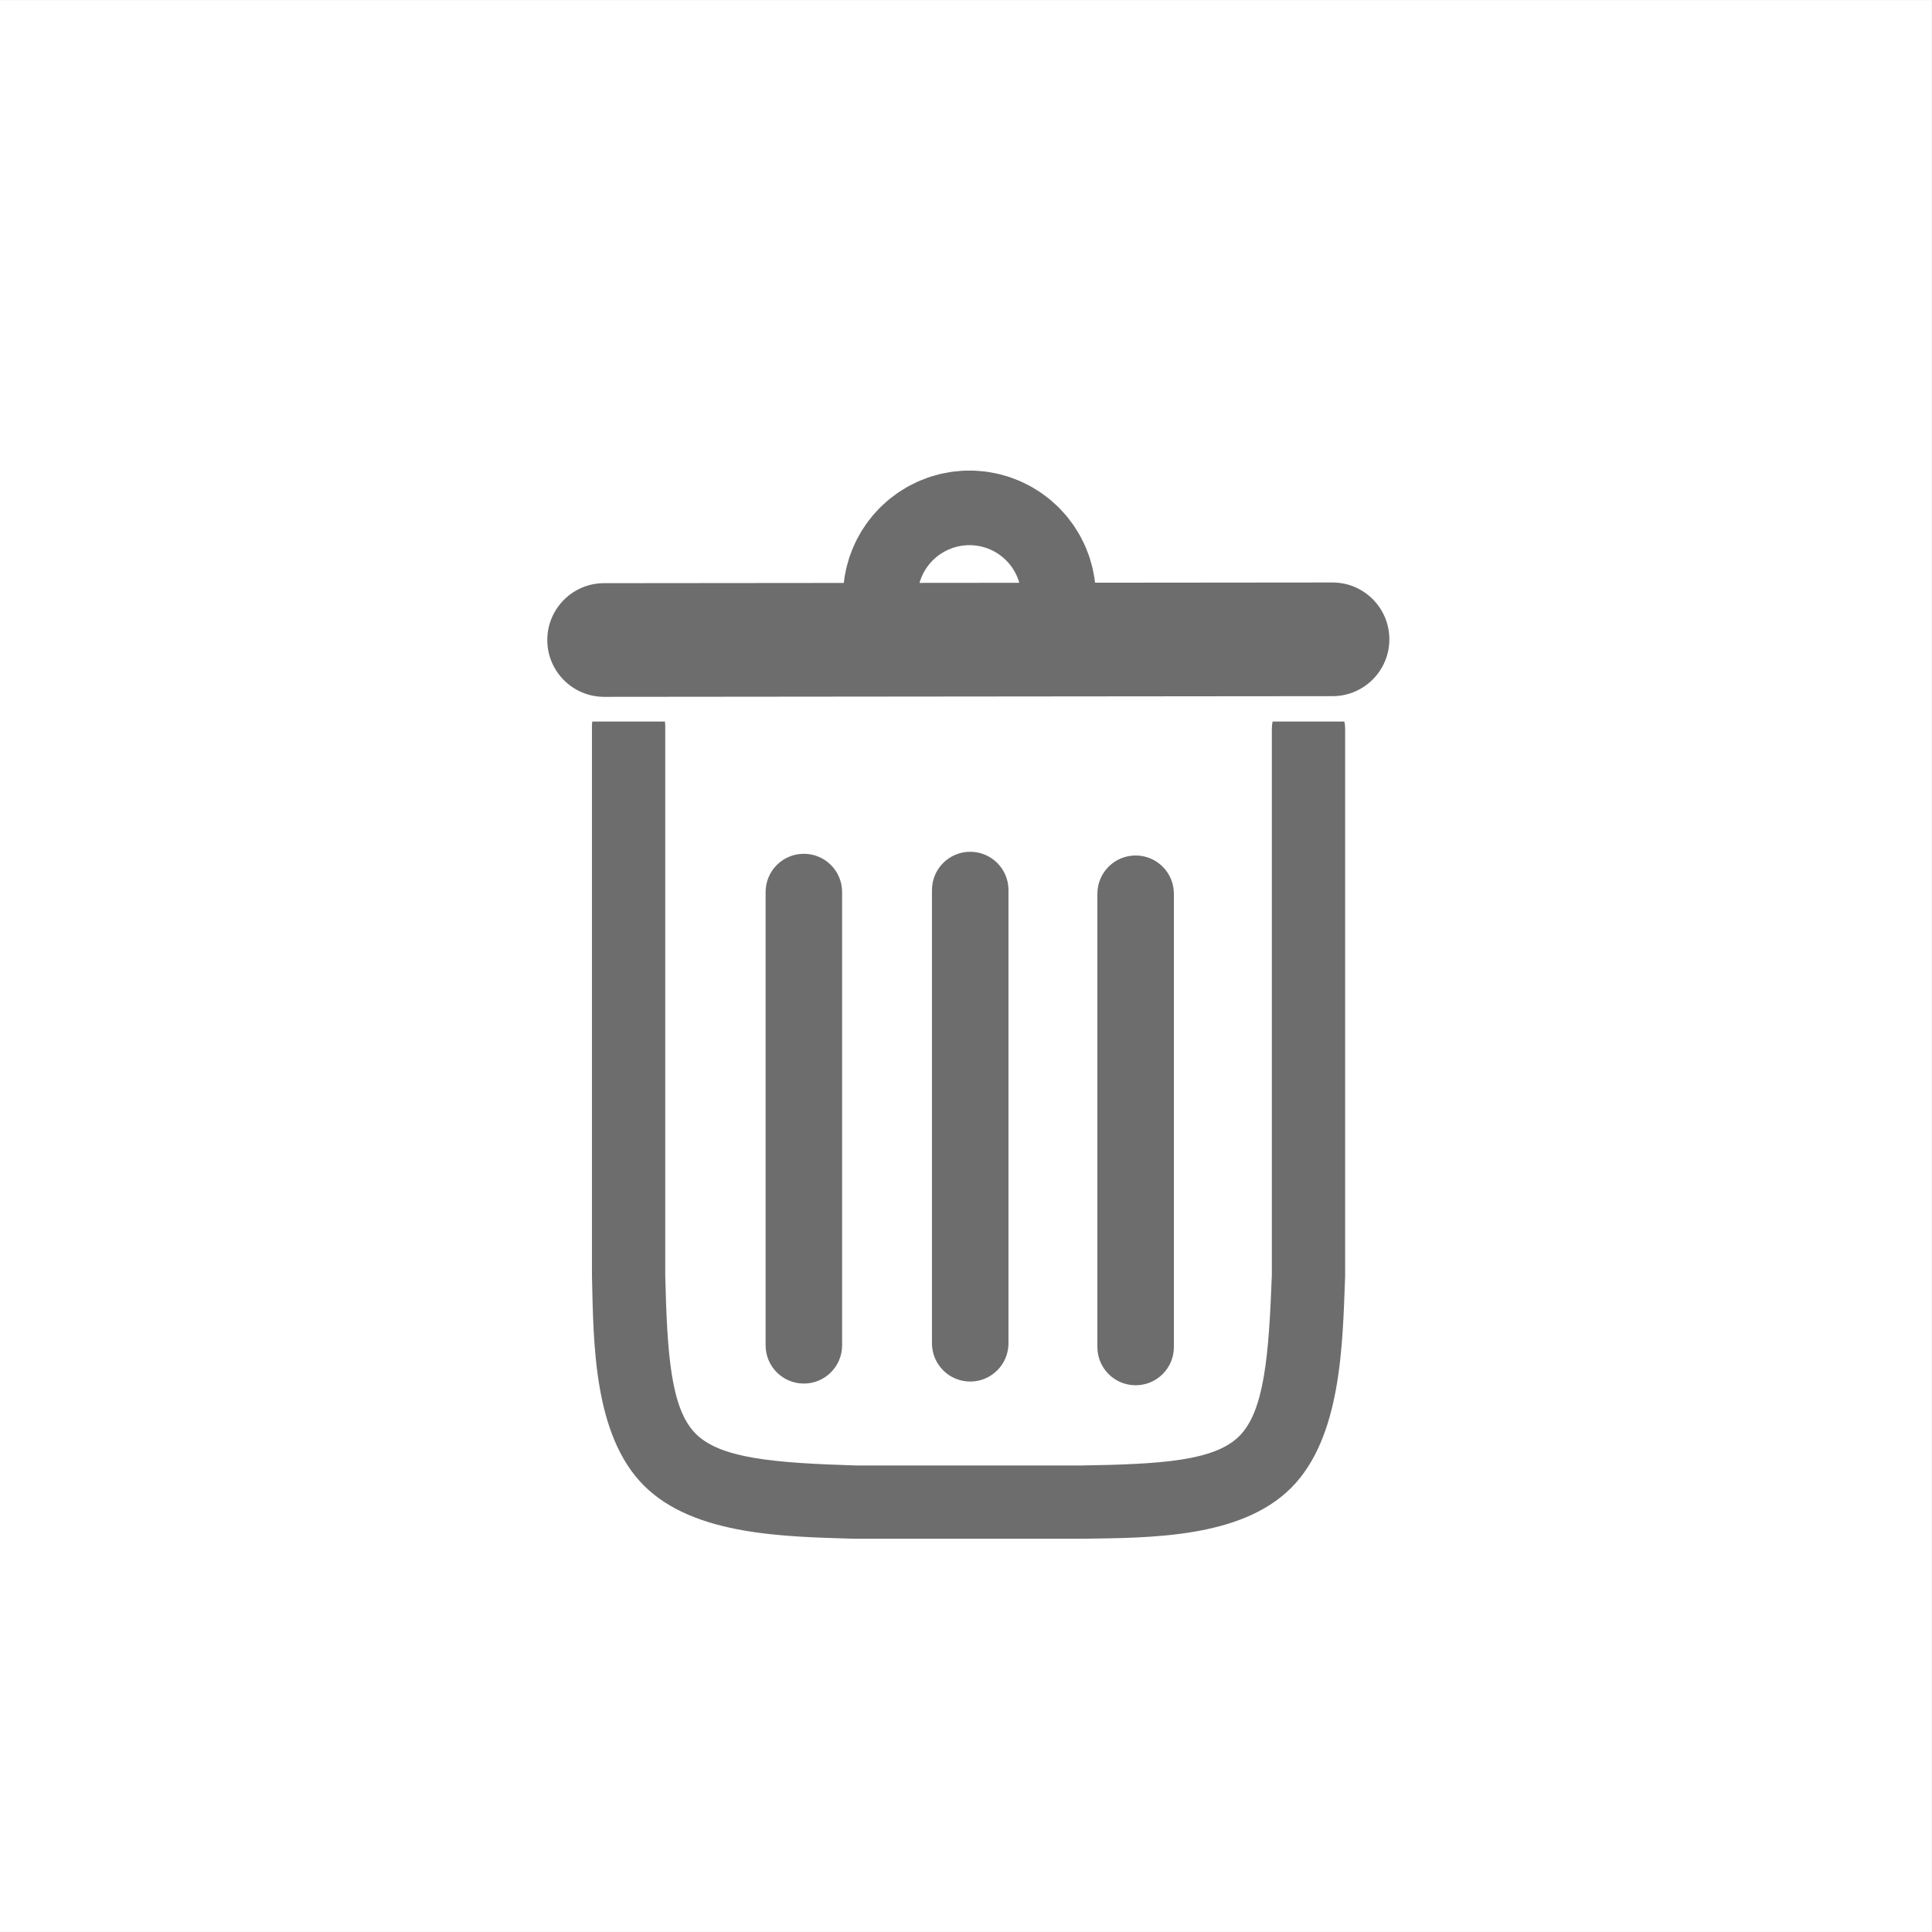
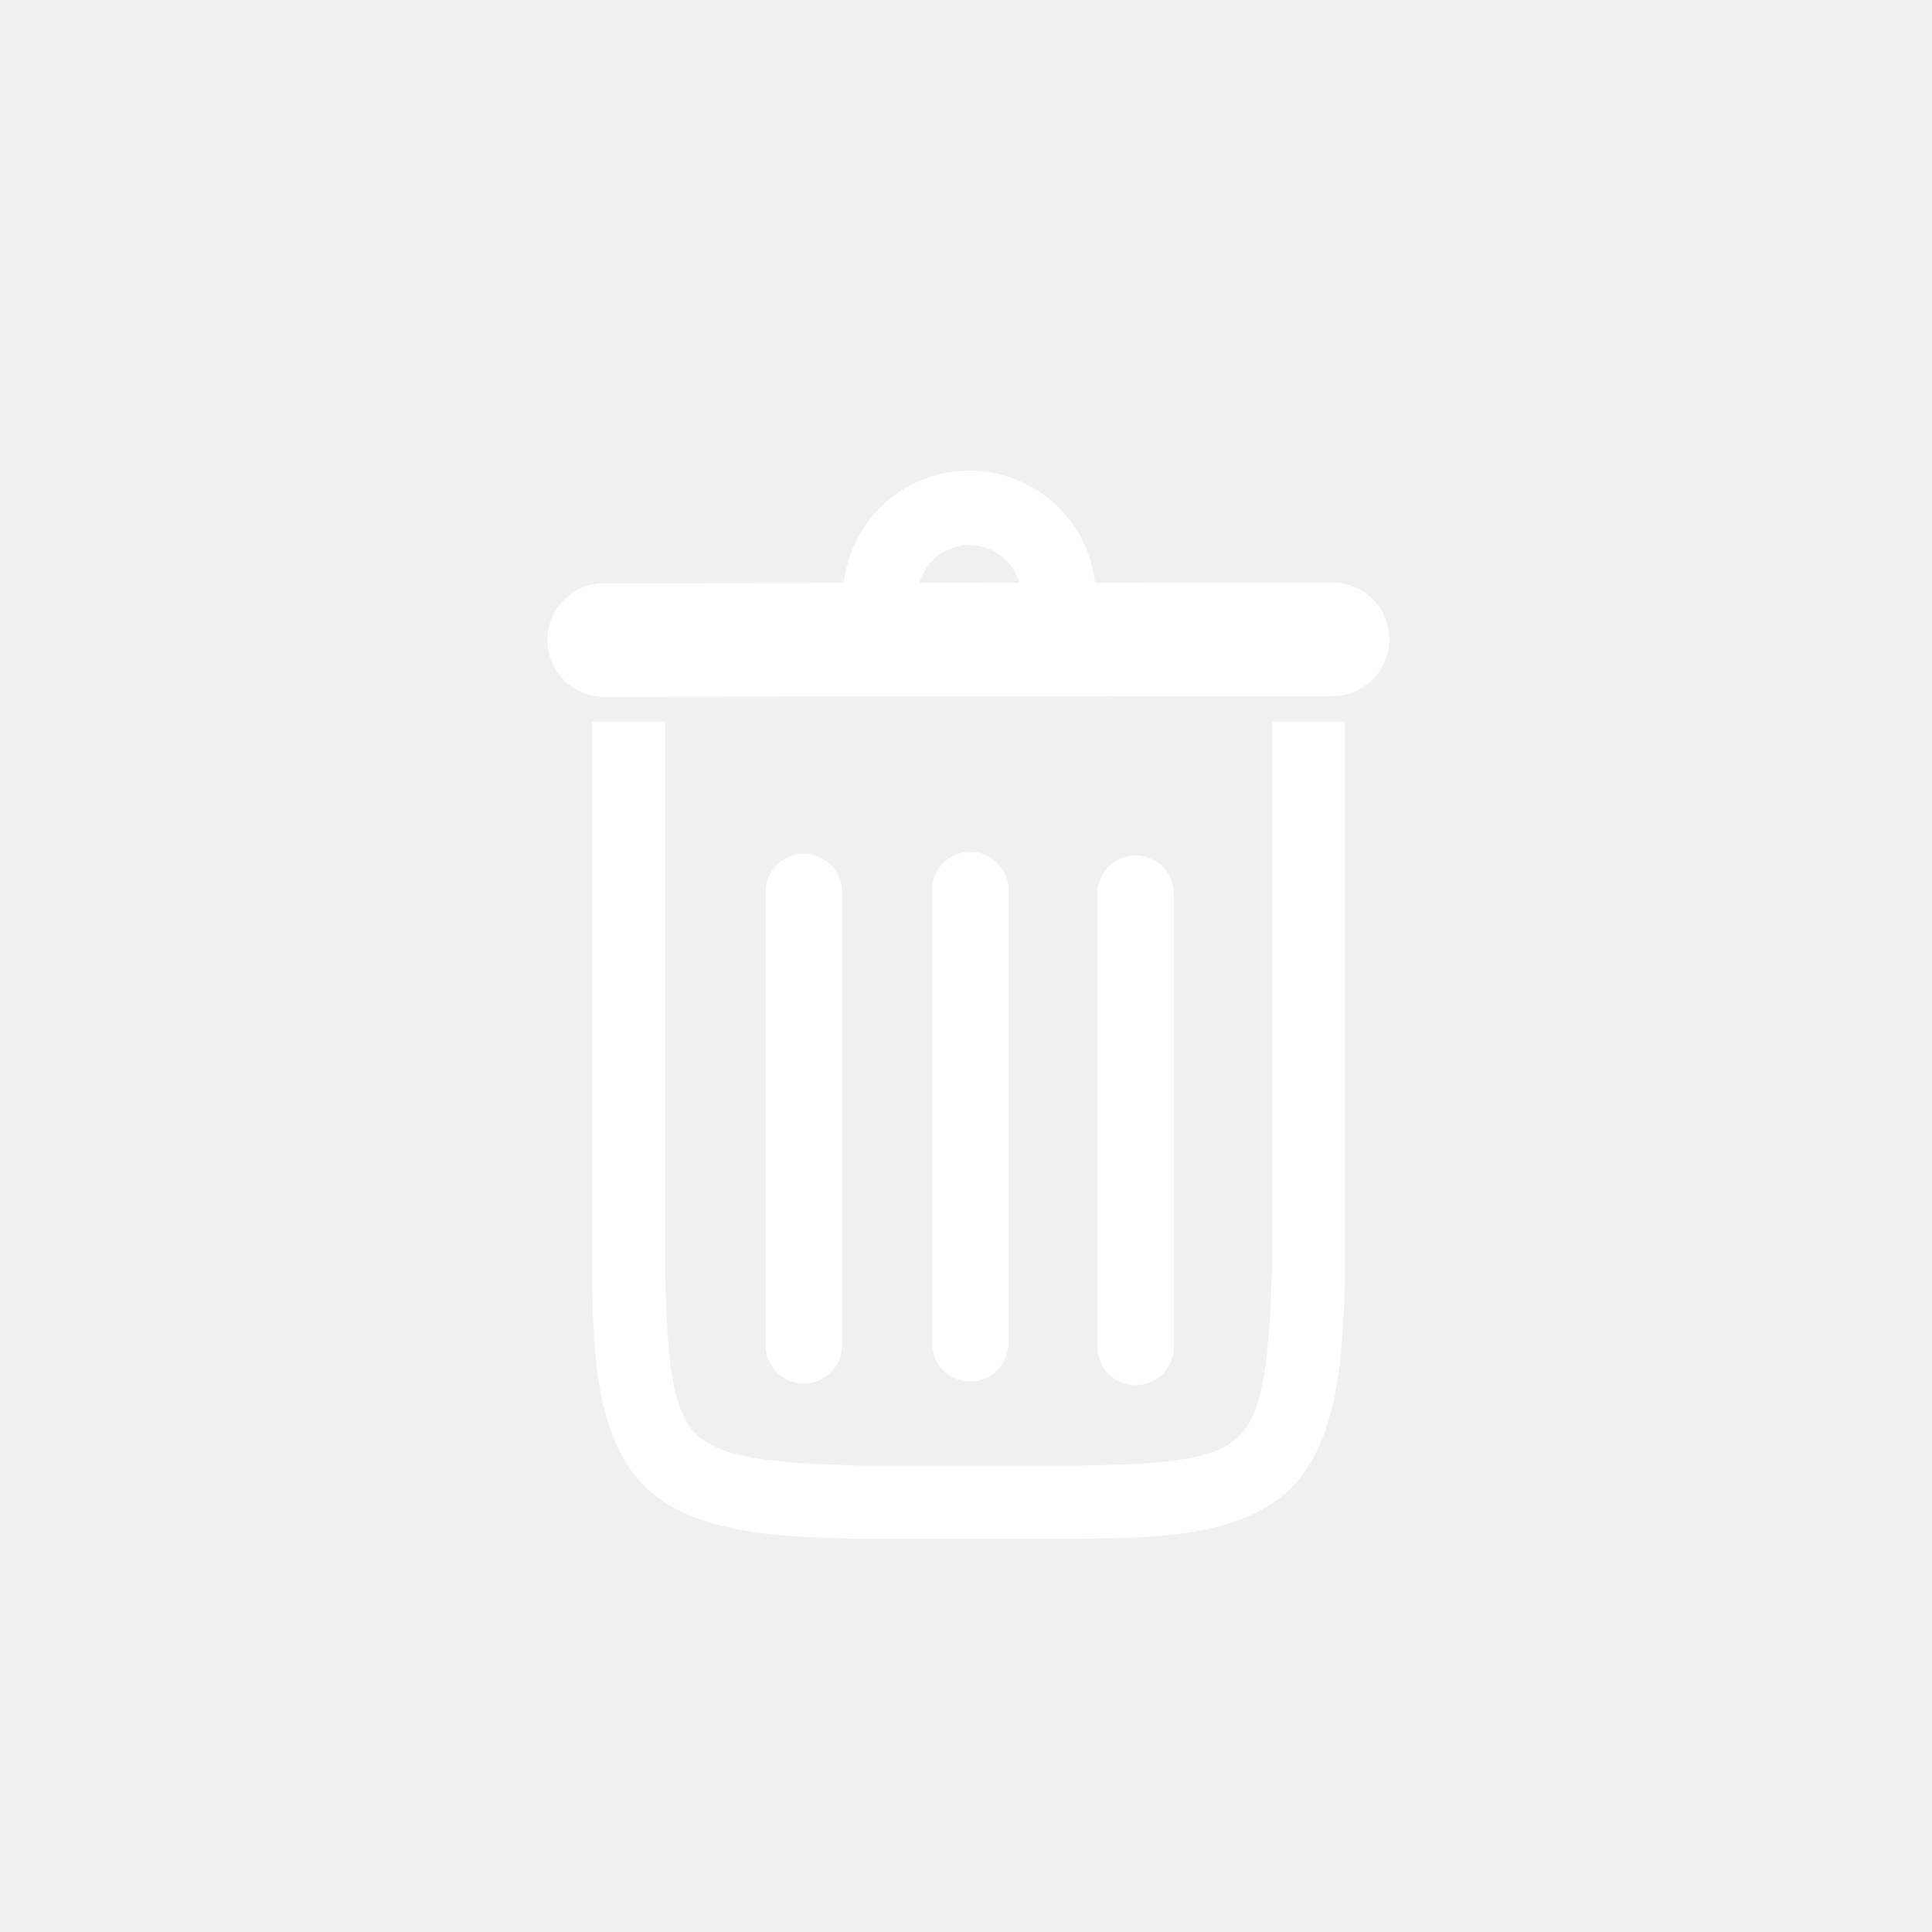
<svg xmlns="http://www.w3.org/2000/svg" version="1.1" id="svg2" width="5104" height="5105.333" viewBox="0 0 5104 5105.333">
  <defs id="defs6" />
  <g id="g8" transform="matrix(1.333333,0,0,-1.333333,0,5105.333)">
    <g id="g10" transform="scale(0.1)">
-       <path d="M 0.43,38283.2 H 38278.1 c 0,-12759.2 0,-25518.4 0,-38277.606 -12759.2,0 -25518.5,0 -38277.67,0 0,12759.206 0,25518.406 0,38277.606" style="fill:#ffffff;fill-opacity:1;fill-rule:nonzero;stroke:none" id="path12" />
-       <path d="m 19165.6,27485 h 95 l 94.6,-8.7 2.5,-0.5 90.9,-17 91.3,-25.9 88.6,-34.4 85,-42.3 80.8,-50 75.7,-57.3 70.2,-63.9 64,-70.2 57.2,-75.8 50,-80.8 42.4,-85 6.5,-16.8 27.8,-71.8 12.7,-44.7 -1976.4,-1.8 10.6,37.6 28,75.8 1.4,3.1 32.4,70.2 39.5,70.5 44.8,67.1 50,63.4 53.1,57.4 72.1,65.7 75.7,57.3 80.8,50 85,42.3 88.6,34.4 91.3,25.9 4.9,0.9 88.5,16.6 z m -34.1,1477.2 c -22.7,0 -45.5,-1 -68.1,-3.1 l -162.6,-15.1 c -22.7,-2.1 -45.2,-5.2 -67.6,-9.4 l -160.5,-30 c -22.3,-4.2 -44.5,-9.4 -66.4,-15.6 l -157,-44.7 c -21.9,-6.2 -43.5,-13.5 -64.7,-21.7 l -152.3,-59 c -21.2,-8.2 -42,-17.4 -62.3,-27.5 l -146.2,-72.8 c -20.4,-10.1 -40.3,-21.2 -59.6,-33.2 l -138.8,-86 c -19.4,-11.9 -38.1,-24.8 -56.3,-38.5 l -130.3,-98.4 c -18.2,-13.7 -35.7,-28.3 -52.5,-43.6 l -120.6,-110 c -15.6,-14.2 -30.5,-29 -44.8,-44.5 l -94.2,-101.9 c -13.2,-14.1 -25.7,-28.9 -37.7,-44.1 l -85.9,-109 c -12,-15.2 -23.4,-30.8 -34.1,-46.9 l -77.1,-115.4 c -10.8,-16.1 -20.9,-32.5 -30.3,-49.4 l -67.8,-121.1 c -9.5,-16.9 -18.3,-34.1 -26.4,-51.7 l -58.1,-126 c -8.1,-17.6 -15.5,-35.5 -22.2,-53.6 l -48,-130.2 c -6.7,-18.2 -12.7,-36.6 -17.9,-55.2 l -37.7,-133.6 c -5.3,-18.6 -9.8,-37.4 -13.5,-56.4 l -27.1,-136.1 c -1.7,-8.4 -3.2,-16.9 -4.6,-25.3 -1.7,-10.6 -3.2,-21.3 -4.5,-32 l -10,-84.5 -4751.6,-4.4 c -622.1,-0.6 -1125.9,-505.4 -1125.4,-1127.5 0.6,-621.7 504.8,-1125.4 1126.4,-1125.4 0.4,0 0.7,0 1.1,0 l 14435.8,13.5 c 622.1,0.6 1125.9,505.3 1125.3,1127.5 -0.6,621.7 -504.7,1125.3 -1126.3,1125.3 -0.4,0 -0.8,0 -1.1,0 l -4706,-4.4 -2.7,28.9 c -2.1,22.7 -5.3,45.3 -9.5,67.6 l -3.7,20 -26.3,140.5 c -4.1,22.4 -9.4,44.6 -15.6,66.4 l -44.7,157.1 c -6.2,21.8 -13.4,43.4 -21.6,64.6 l -59,152.3 c -8.2,21.2 -17.4,42 -27.6,62.4 l -72.7,146.2 c -10.2,20.3 -21.3,40.2 -33.2,59.5 l -86,138.9 c -12,19.3 -24.8,38.1 -38.5,56.2 l -98.4,130.3 c -13.7,18.2 -28.3,35.7 -43.6,52.5 l -110,120.7 c -15.3,16.8 -31.4,32.9 -48.3,48.2 l -120.6,110 c -16.8,15.3 -34.3,29.9 -52.5,43.6 l -130.3,98.4 c -18.2,13.7 -36.9,26.6 -56.3,38.5 l -138.8,86 c -19.3,12 -39.2,23.1 -59.6,33.2 l -146.2,72.8 c -20.3,10.1 -41.1,19.3 -62.4,27.5 l -152.2,59 c -21.2,8.2 -42.8,15.5 -64.7,21.7 l -157,44.7 c -21.9,6.2 -44.1,11.4 -66.4,15.6 l -160.5,30 c -22.4,4.2 -45,7.3 -67.6,9.4 l -162.6,15.1 c -22.6,2.1 -45.4,3.1 -68.1,3.1 z m 97.1,-7553.4 c -418.7,0 -758.1,-339.5 -758.1,-758.2 v -8983.2 c 0,-418.7 339.4,-758.1 758.1,-758.1 418.7,0 758.2,339.4 758.2,758.1 v 8983.2 c 0,418.7 -339.5,758.2 -758.2,758.2 z m -3297.2,-39.9 c -418.7,0 -758.1,-339.5 -758.1,-758.2 v -8983.1 c 0,-418.7 339.4,-758.2 758.1,-758.2 418.8,0 758.2,339.5 758.2,758.2 v 8983.1 c 0,418.7 -339.4,758.2 -758.2,758.2 z m 6575.6,-33.7 c -418.8,0 -758.2,-339.4 -758.2,-758.1 v -8983.2 c 0,-418.7 339.4,-758.1 758.2,-758.1 418.7,0 758.1,339.4 758.1,758.1 v 8983.2 c 0,418.7 -339.4,758.1 -758.1,758.1 z m -9328.9,2655.1 v -0.1 l -720,0.1 h -2.8 l -717.3,-0.1 c -4.1,-30.9 -6.1,-62.5 -6.1,-94.6 V 13011.4 c 0,-5.7 0,-11.5 0.2,-17.3 31.4,-1316.8 27.6,-3144.33 1030.4,-4147.11 1000.2,-1000.23 2835.8,-1011.17 4164.3,-1052.97 7.6,-0.23 15.2,-0.35 22.8,-0.35 h 4491.6 c 3.8,0 7.6,0.04 11.4,0.08 1306.9,20.55 3129.4,0.98 4134.9,1006.55 998.3,998.33 1020.9,2843.6 1070.9,4184 0.4,9.1 0.5,18.1 0.5,27.1 v 10832.5 c 0,2.7 0,5.4 0,8 h 0.1 -1.1 1 c -0.5,47.4 -5.5,93.6 -14.7,138.3 h 0.1 l -1422.8,0.1 -0.1,-0.1 c -9.2,-44.7 -14.2,-90.9 -14.7,-138.2 l 0.1,-0.1 h -0.1 c -0.1,-2.6 -0.1,-5.3 -0.1,-8 V 13022.7 h -0.1 c -60,-1600.1 -148.7,-2698.2 -645.9,-3195.43 -491,-491.02 -1550.9,-556.41 -3125.1,-581.29 l -4474.4,0.04 c -1590.4,50.23 -2675.9,132.14 -3171.7,627.93 -493.3,493.35 -567.2,1564.65 -605.2,3144.85 v 10833.2 43.6 c 0,32.1 -2.1,63.7 -6.1,94.7 z" style="fill:#6d6d6d;fill-opacity:1;fill-rule:nonzero;stroke:none" id="path14" />
+       <path d="M 0.43,38283.2 H 38278.1 c 0,-12759.2 0,-25518.4 0,-38277.606 -12759.2,0 -25518.5,0 -38277.67,0 0,12759.206 0,25518.406 0,38277.606" style="fill:#711925;fill-opacity:0;fill-rule:nonzero;stroke:none" id="path12" />
+       <path d="m 19165.6,27485 h 95 l 94.6,-8.7 2.5,-0.5 90.9,-17 91.3,-25.9 88.6,-34.4 85,-42.3 80.8,-50 75.7,-57.3 70.2,-63.9 64,-70.2 57.2,-75.8 50,-80.8 42.4,-85 6.5,-16.8 27.8,-71.8 12.7,-44.7 -1976.4,-1.8 10.6,37.6 28,75.8 1.4,3.1 32.4,70.2 39.5,70.5 44.8,67.1 50,63.4 53.1,57.4 72.1,65.7 75.7,57.3 80.8,50 85,42.3 88.6,34.4 91.3,25.9 4.9,0.9 88.5,16.6 z m -34.1,1477.2 c -22.7,0 -45.5,-1 -68.1,-3.1 l -162.6,-15.1 c -22.7,-2.1 -45.2,-5.2 -67.6,-9.4 l -160.5,-30 c -22.3,-4.2 -44.5,-9.4 -66.4,-15.6 l -157,-44.7 c -21.9,-6.2 -43.5,-13.5 -64.7,-21.7 l -152.3,-59 c -21.2,-8.2 -42,-17.4 -62.3,-27.5 l -146.2,-72.8 c -20.4,-10.1 -40.3,-21.2 -59.6,-33.2 l -138.8,-86 c -19.4,-11.9 -38.1,-24.8 -56.3,-38.5 l -130.3,-98.4 c -18.2,-13.7 -35.7,-28.3 -52.5,-43.6 l -120.6,-110 c -15.6,-14.2 -30.5,-29 -44.8,-44.5 l -94.2,-101.9 c -13.2,-14.1 -25.7,-28.9 -37.7,-44.1 l -85.9,-109 c -12,-15.2 -23.4,-30.8 -34.1,-46.9 l -77.1,-115.4 c -10.8,-16.1 -20.9,-32.5 -30.3,-49.4 l -67.8,-121.1 c -9.5,-16.9 -18.3,-34.1 -26.4,-51.7 l -58.1,-126 c -8.1,-17.6 -15.5,-35.5 -22.2,-53.6 l -48,-130.2 c -6.7,-18.2 -12.7,-36.6 -17.9,-55.2 l -37.7,-133.6 c -5.3,-18.6 -9.8,-37.4 -13.5,-56.4 l -27.1,-136.1 c -1.7,-8.4 -3.2,-16.9 -4.6,-25.3 -1.7,-10.6 -3.2,-21.3 -4.5,-32 l -10,-84.5 -4751.6,-4.4 c -622.1,-0.6 -1125.9,-505.4 -1125.4,-1127.5 0.6,-621.7 504.8,-1125.4 1126.4,-1125.4 0.4,0 0.7,0 1.1,0 l 14435.8,13.5 c 622.1,0.6 1125.9,505.3 1125.3,1127.5 -0.6,621.7 -504.7,1125.3 -1126.3,1125.3 -0.4,0 -0.8,0 -1.1,0 l -4706,-4.4 -2.7,28.9 c -2.1,22.7 -5.3,45.3 -9.5,67.6 l -3.7,20 -26.3,140.5 c -4.1,22.4 -9.4,44.6 -15.6,66.4 l -44.7,157.1 c -6.2,21.8 -13.4,43.4 -21.6,64.6 l -59,152.3 c -8.2,21.2 -17.4,42 -27.6,62.4 l -72.7,146.2 c -10.2,20.3 -21.3,40.2 -33.2,59.5 l -86,138.9 c -12,19.3 -24.8,38.1 -38.5,56.2 l -98.4,130.3 c -13.7,18.2 -28.3,35.7 -43.6,52.5 l -110,120.7 c -15.3,16.8 -31.4,32.9 -48.3,48.2 l -120.6,110 c -16.8,15.3 -34.3,29.9 -52.5,43.6 l -130.3,98.4 c -18.2,13.7 -36.9,26.6 -56.3,38.5 l -138.8,86 c -19.3,12 -39.2,23.1 -59.6,33.2 l -146.2,72.8 c -20.3,10.1 -41.1,19.3 -62.4,27.5 l -152.2,59 c -21.2,8.2 -42.8,15.5 -64.7,21.7 l -157,44.7 c -21.9,6.2 -44.1,11.4 -66.4,15.6 l -160.5,30 c -22.4,4.2 -45,7.3 -67.6,9.4 l -162.6,15.1 c -22.6,2.1 -45.4,3.1 -68.1,3.1 z m 97.1,-7553.4 c -418.7,0 -758.1,-339.5 -758.1,-758.2 v -8983.2 c 0,-418.7 339.4,-758.1 758.1,-758.1 418.7,0 758.2,339.4 758.2,758.1 v 8983.2 c 0,418.7 -339.5,758.2 -758.2,758.2 z m -3297.2,-39.9 c -418.7,0 -758.1,-339.5 -758.1,-758.2 v -8983.1 c 0,-418.7 339.4,-758.2 758.1,-758.2 418.8,0 758.2,339.5 758.2,758.2 v 8983.1 c 0,418.7 -339.4,758.2 -758.2,758.2 z m 6575.6,-33.7 c -418.8,0 -758.2,-339.4 -758.2,-758.1 v -8983.2 c 0,-418.7 339.4,-758.1 758.2,-758.1 418.7,0 758.1,339.4 758.1,758.1 v 8983.2 c 0,418.7 -339.4,758.1 -758.1,758.1 z m -9328.9,2655.1 v -0.1 l -720,0.1 h -2.8 l -717.3,-0.1 c -4.1,-30.9 -6.1,-62.5 -6.1,-94.6 V 13011.4 c 0,-5.7 0,-11.5 0.2,-17.3 31.4,-1316.8 27.6,-3144.33 1030.4,-4147.11 1000.2,-1000.23 2835.8,-1011.17 4164.3,-1052.97 7.6,-0.23 15.2,-0.35 22.8,-0.35 h 4491.6 c 3.8,0 7.6,0.04 11.4,0.08 1306.9,20.55 3129.4,0.98 4134.9,1006.55 998.3,998.33 1020.9,2843.6 1070.9,4184 0.4,9.1 0.5,18.1 0.5,27.1 v 10832.5 c 0,2.7 0,5.4 0,8 h 0.1 -1.1 1 c -0.5,47.4 -5.5,93.6 -14.7,138.3 h 0.1 l -1422.8,0.1 -0.1,-0.1 c -9.2,-44.7 -14.2,-90.9 -14.7,-138.2 l 0.1,-0.1 h -0.1 c -0.1,-2.6 -0.1,-5.3 -0.1,-8 V 13022.7 h -0.1 c -60,-1600.1 -148.7,-2698.2 -645.9,-3195.43 -491,-491.02 -1550.9,-556.41 -3125.1,-581.29 l -4474.4,0.04 c -1590.4,50.23 -2675.9,132.14 -3171.7,627.93 -493.3,493.35 -567.2,1564.65 -605.2,3144.85 v 10833.2 43.6 c 0,32.1 -2.1,63.7 -6.1,94.7 z" style="fill:#ffffff;fill-opacity:1;fill-rule:nonzero;stroke:none" id="path14" />
    </g>
  </g>
</svg>
